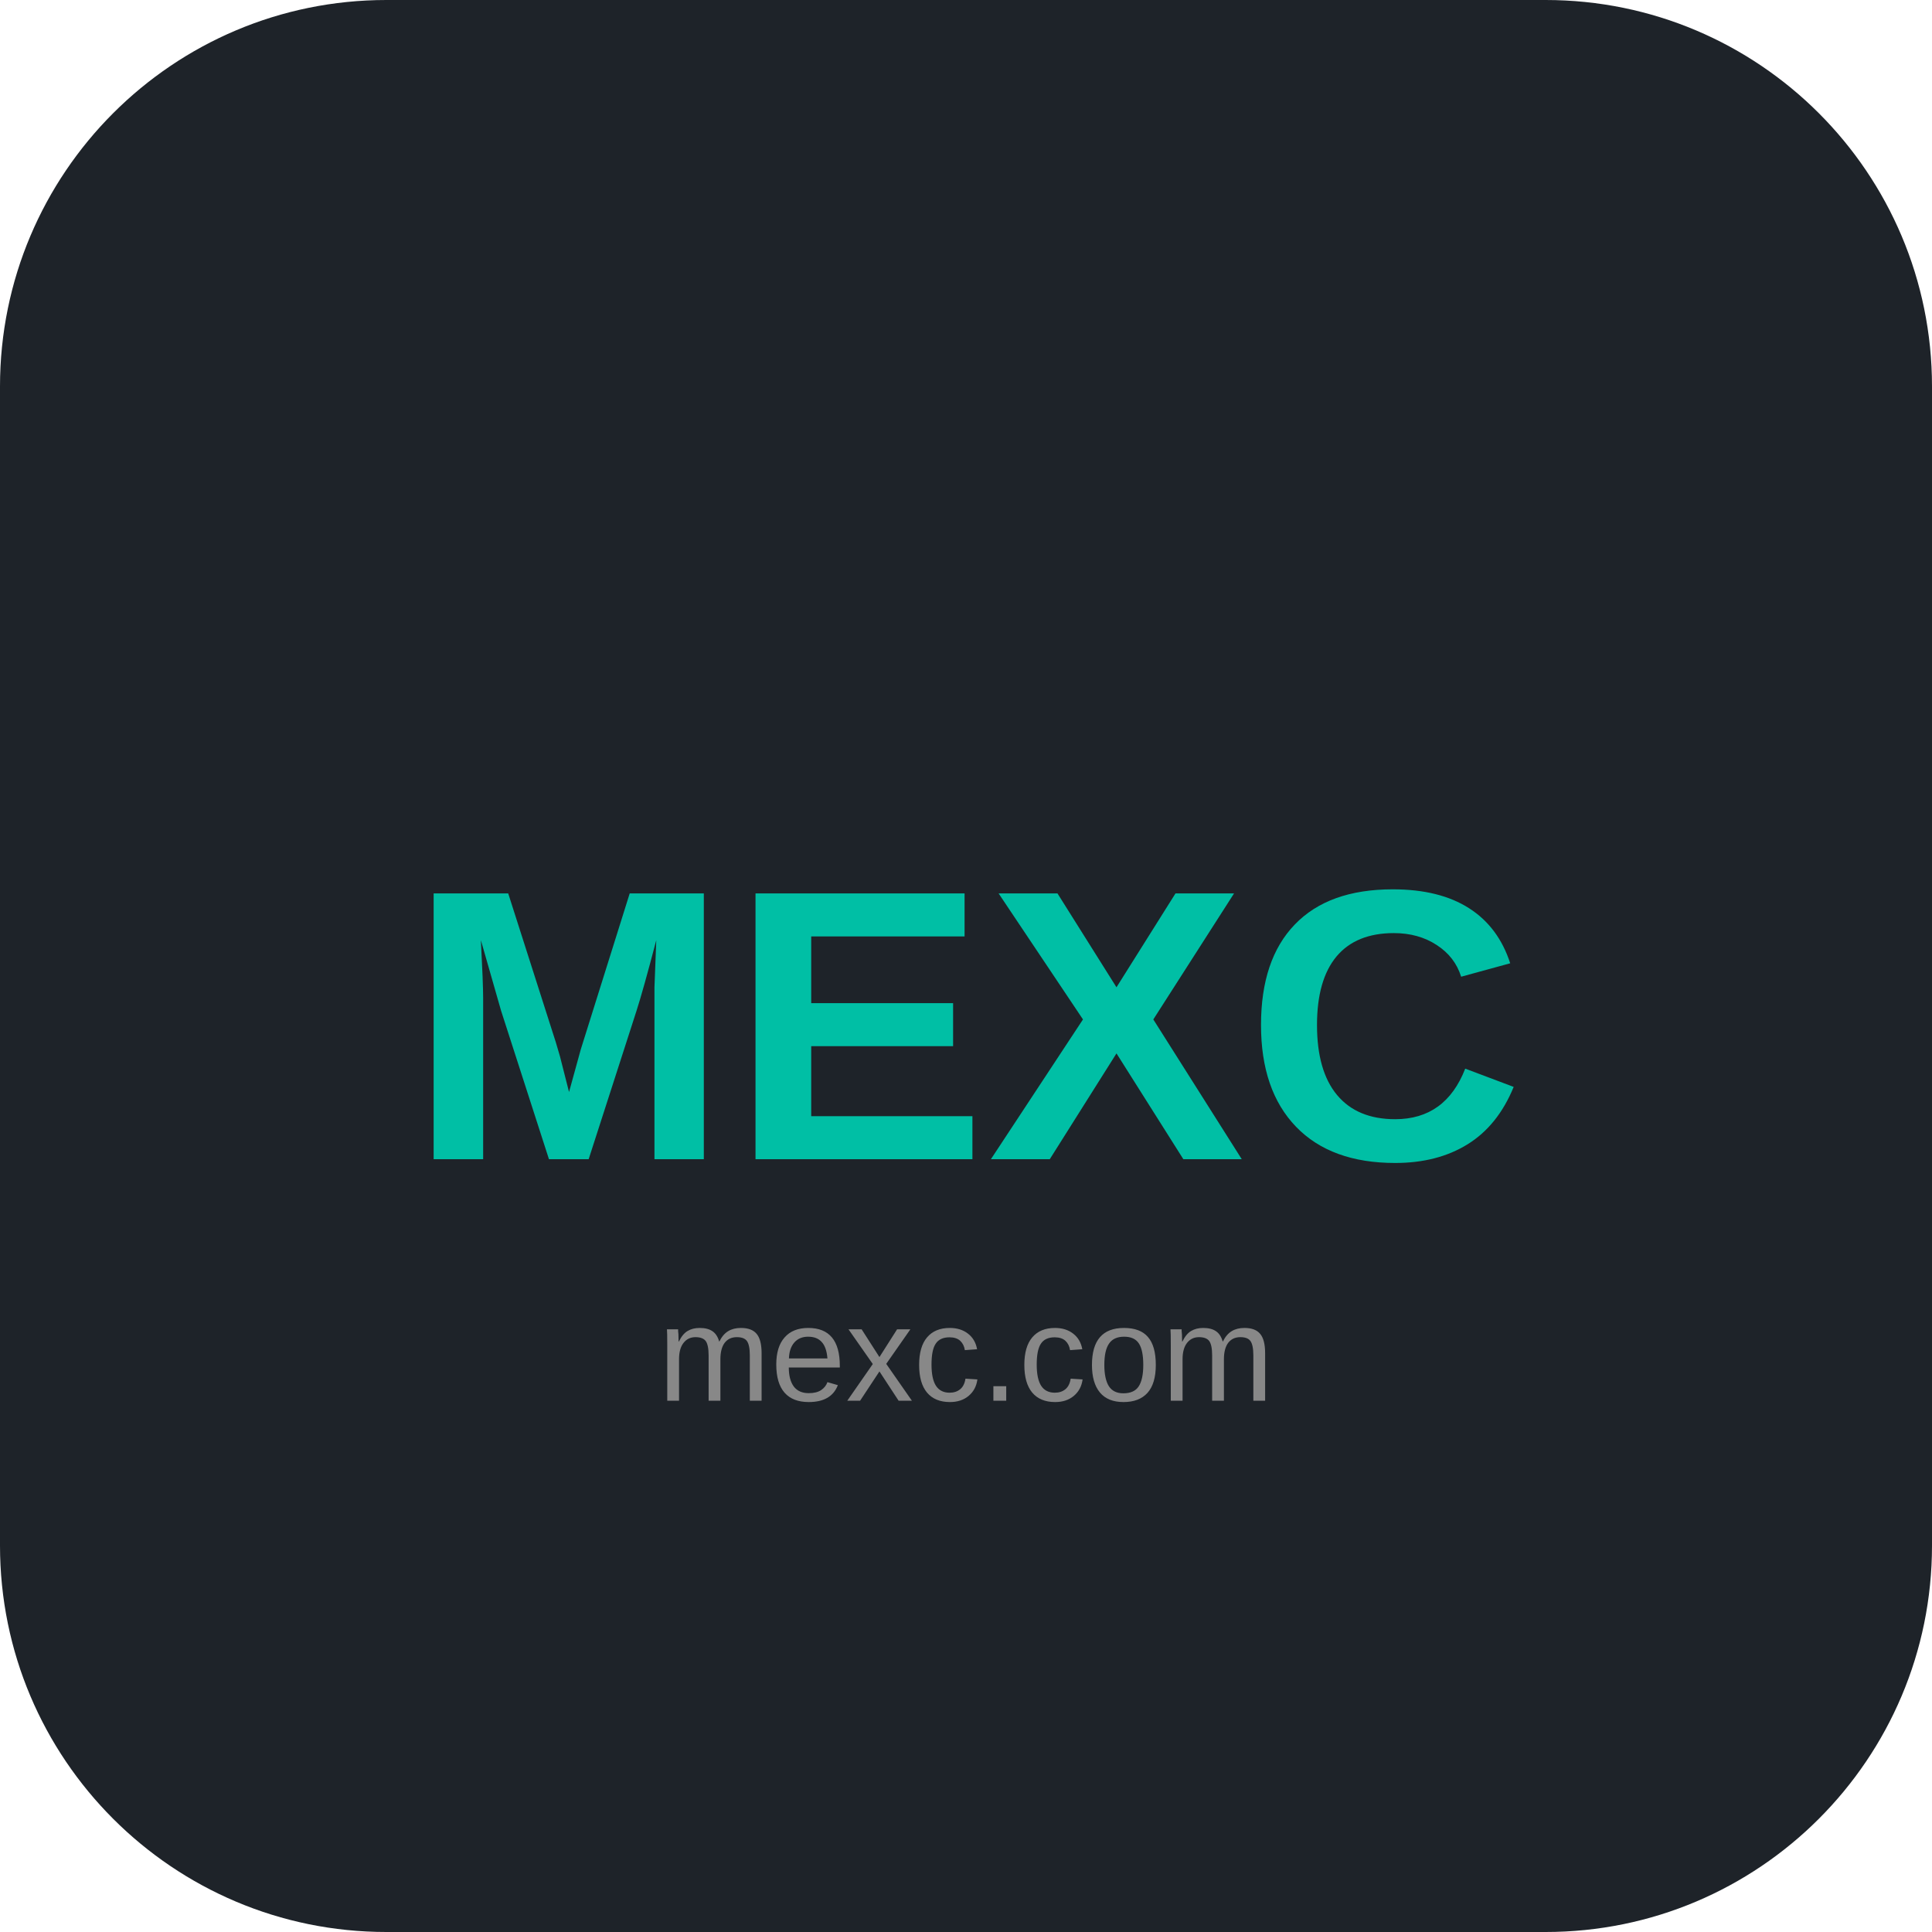
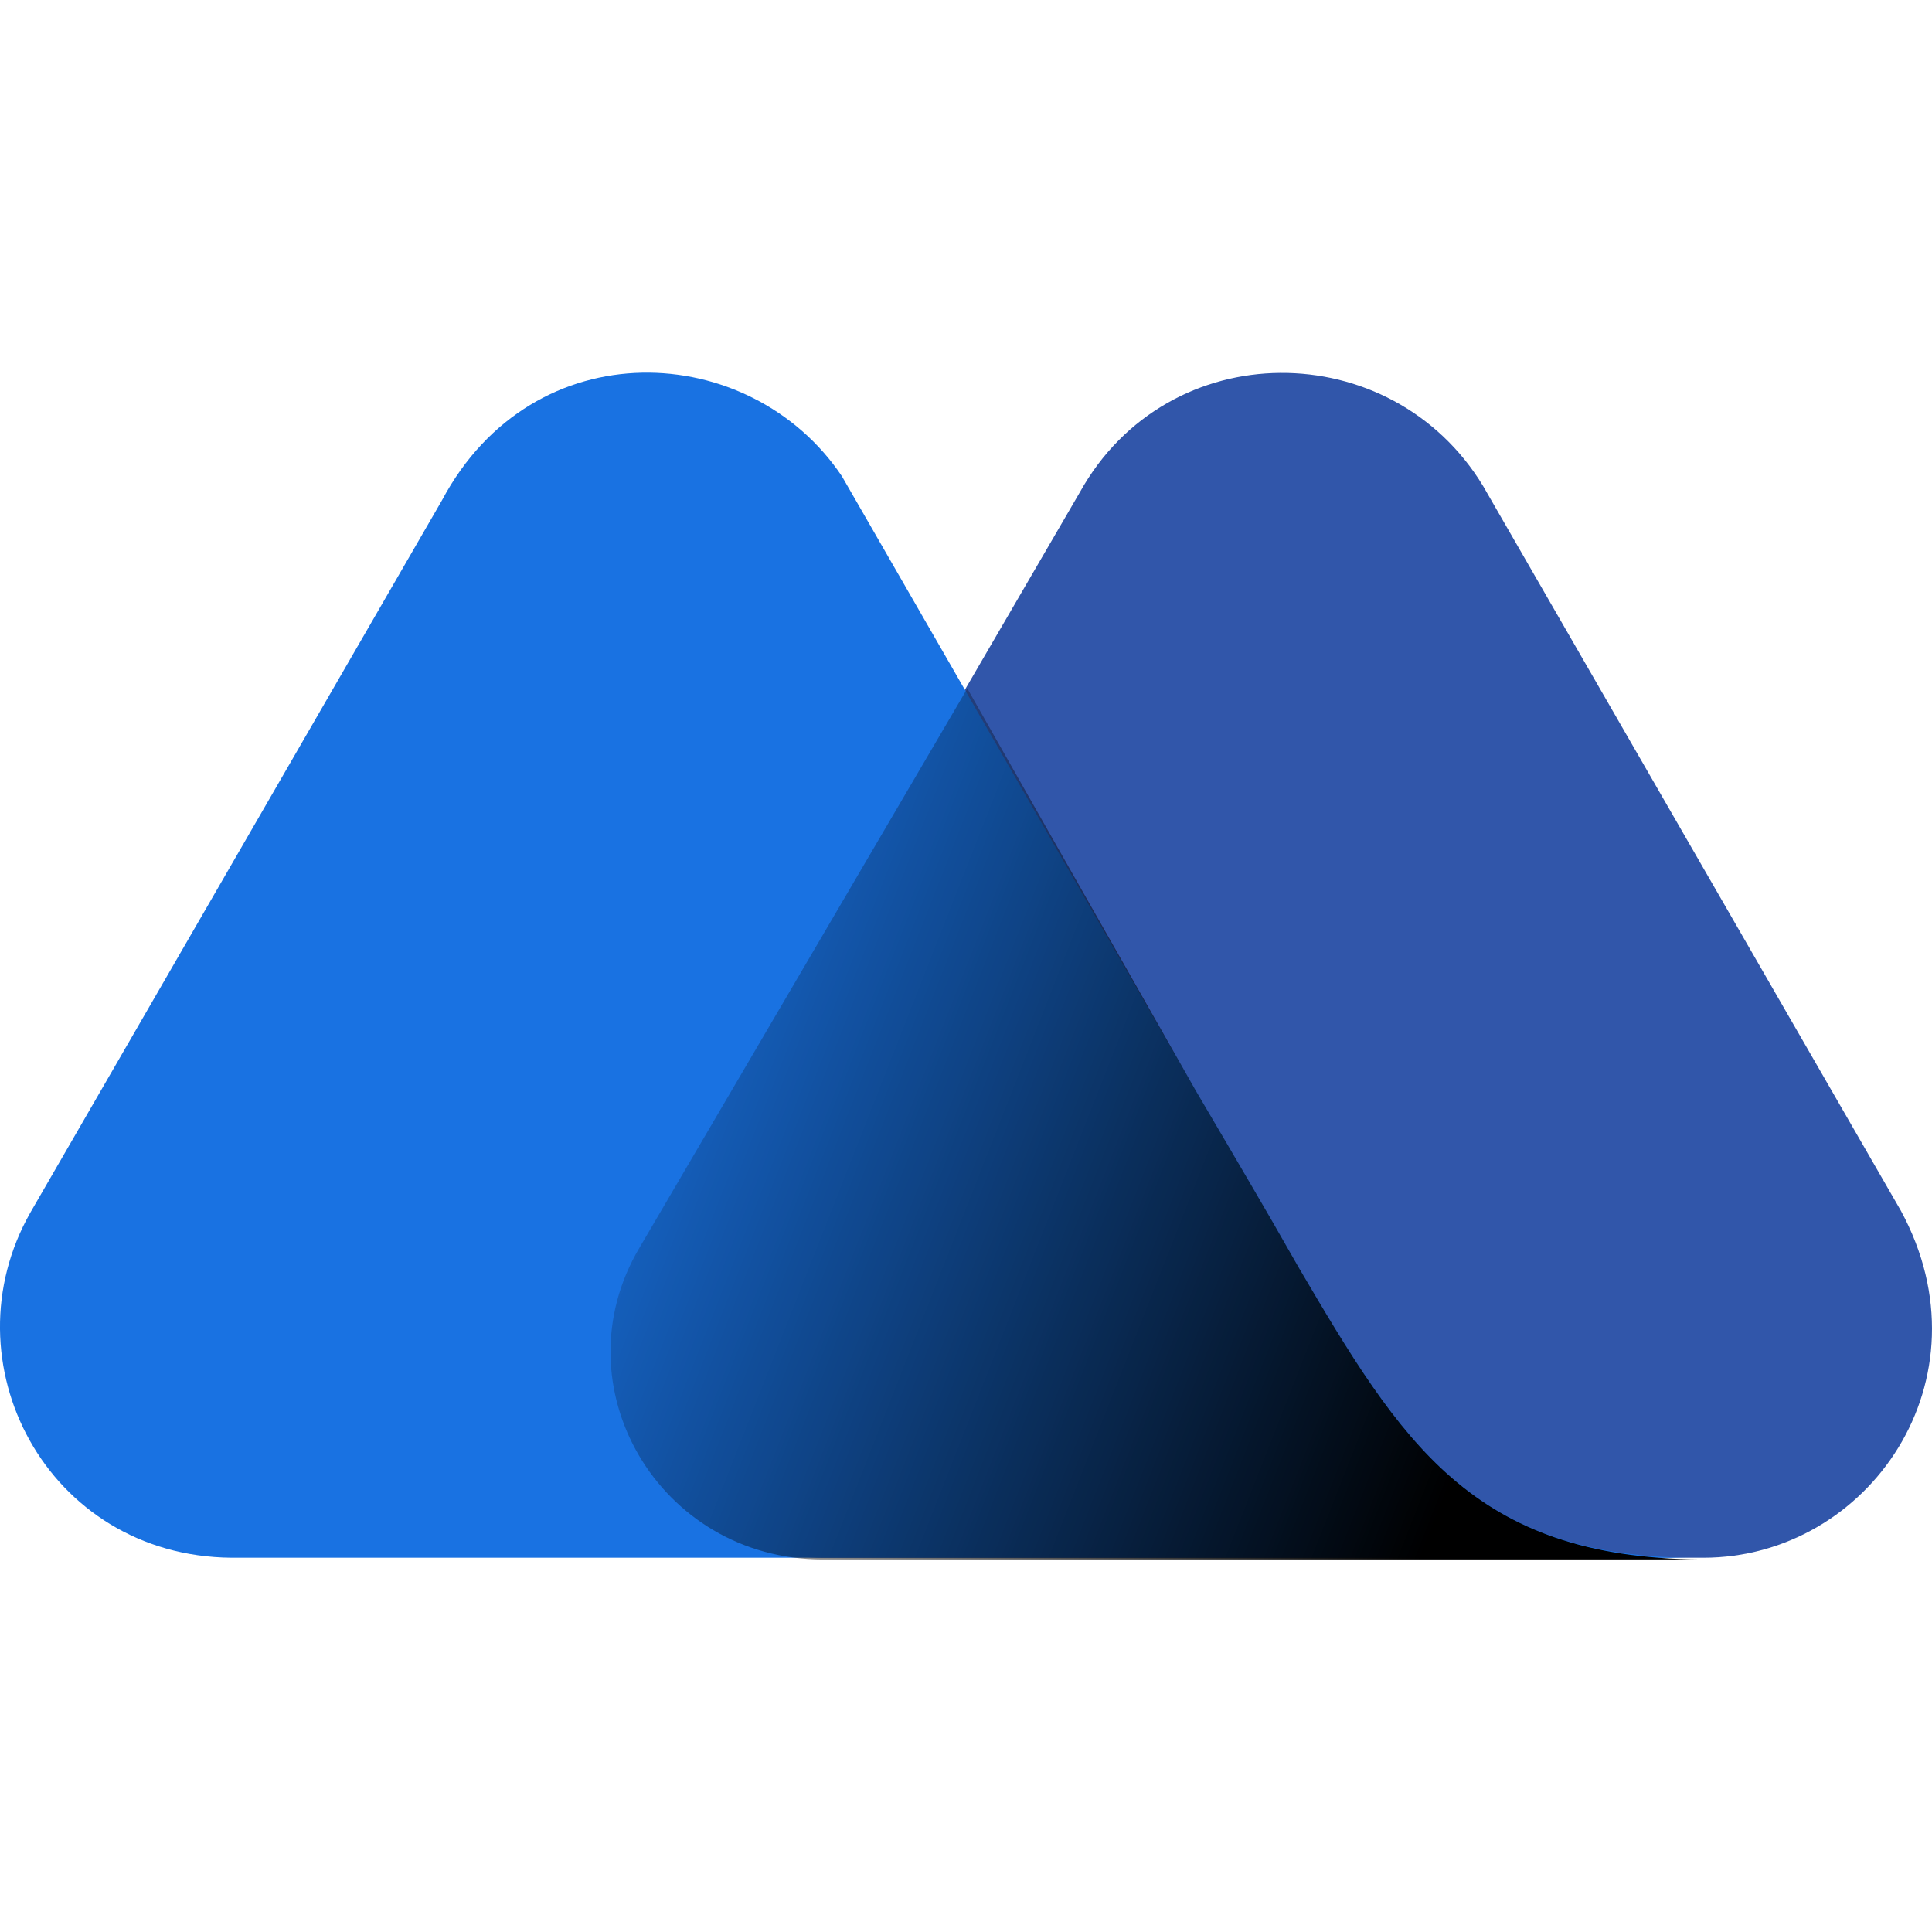
- <svg xmlns="http://www.w3.org/2000/svg" viewBox="0 0 200 200" fill="none">
-   <rect width="200" height="200" rx="40" fill="#1E2329" />
-   <text x="100" y="120" text-anchor="middle" font-family="Arial, sans-serif" font-weight="bold" font-size="40" fill="#00BFA5">MEXC</text>
-   <text x="100" y="145" text-anchor="middle" font-family="Arial, sans-serif" font-size="14" fill="#888">mexc.com</text>
+ <svg xmlns="http://www.w3.org/2000/svg" xml:space="preserve" viewBox="0 0 2500 2500">
+   <path fill="none" d="M0 0h2500v2500H0z" />
+   <path fill="#3156aa" d="m2459.7 1566.6-540.6-937.7c-118.5-195.5-407.5-197.5-521.9 8.3l-567.6 975.2c-106 178.8 25 403.3 237.1 403.3H2204c214.1 0 374.2-230.8 255.7-449.1z" />
+   <path fill="#1972e2" d="m1680 1639.4-33.3-58.2c-31.2-54.1-99.8-170.5-99.8-170.5l-457.4-794.3C971 439.7 690.3 425.1 571.8 647.6L39.5 1568.7c-110.2 193.4 20.8 444.9 259.9 447h1900.4c-293.1 2.1-386.7-149.7-519.8-376.3z" />
+   <linearGradient id="mexc" x1="703.637" x2="1935.647" y1="1211.657" y2="727.227" gradientTransform="matrix(1 0 0 -1 0 2497.89)" gradientUnits="userSpaceOnUse">
+     <stop offset="0" stopColor="#264ca2" stop-opacity="0" />
+     <stop offset="1" stopColor="#234588" />
+   </linearGradient>
+   <path fill="url(#mexc)" d="m1680.1 1639.4-33.3-58.2c-31.2-54.1-99.8-170.5-99.8-170.5l-295.3-519.8-424.2 723.6c-106 178.8 25 403.4 237 403.4h1135.3c-295.2-2.2-386.7-151.9-519.7-378.5z" />
</svg>
